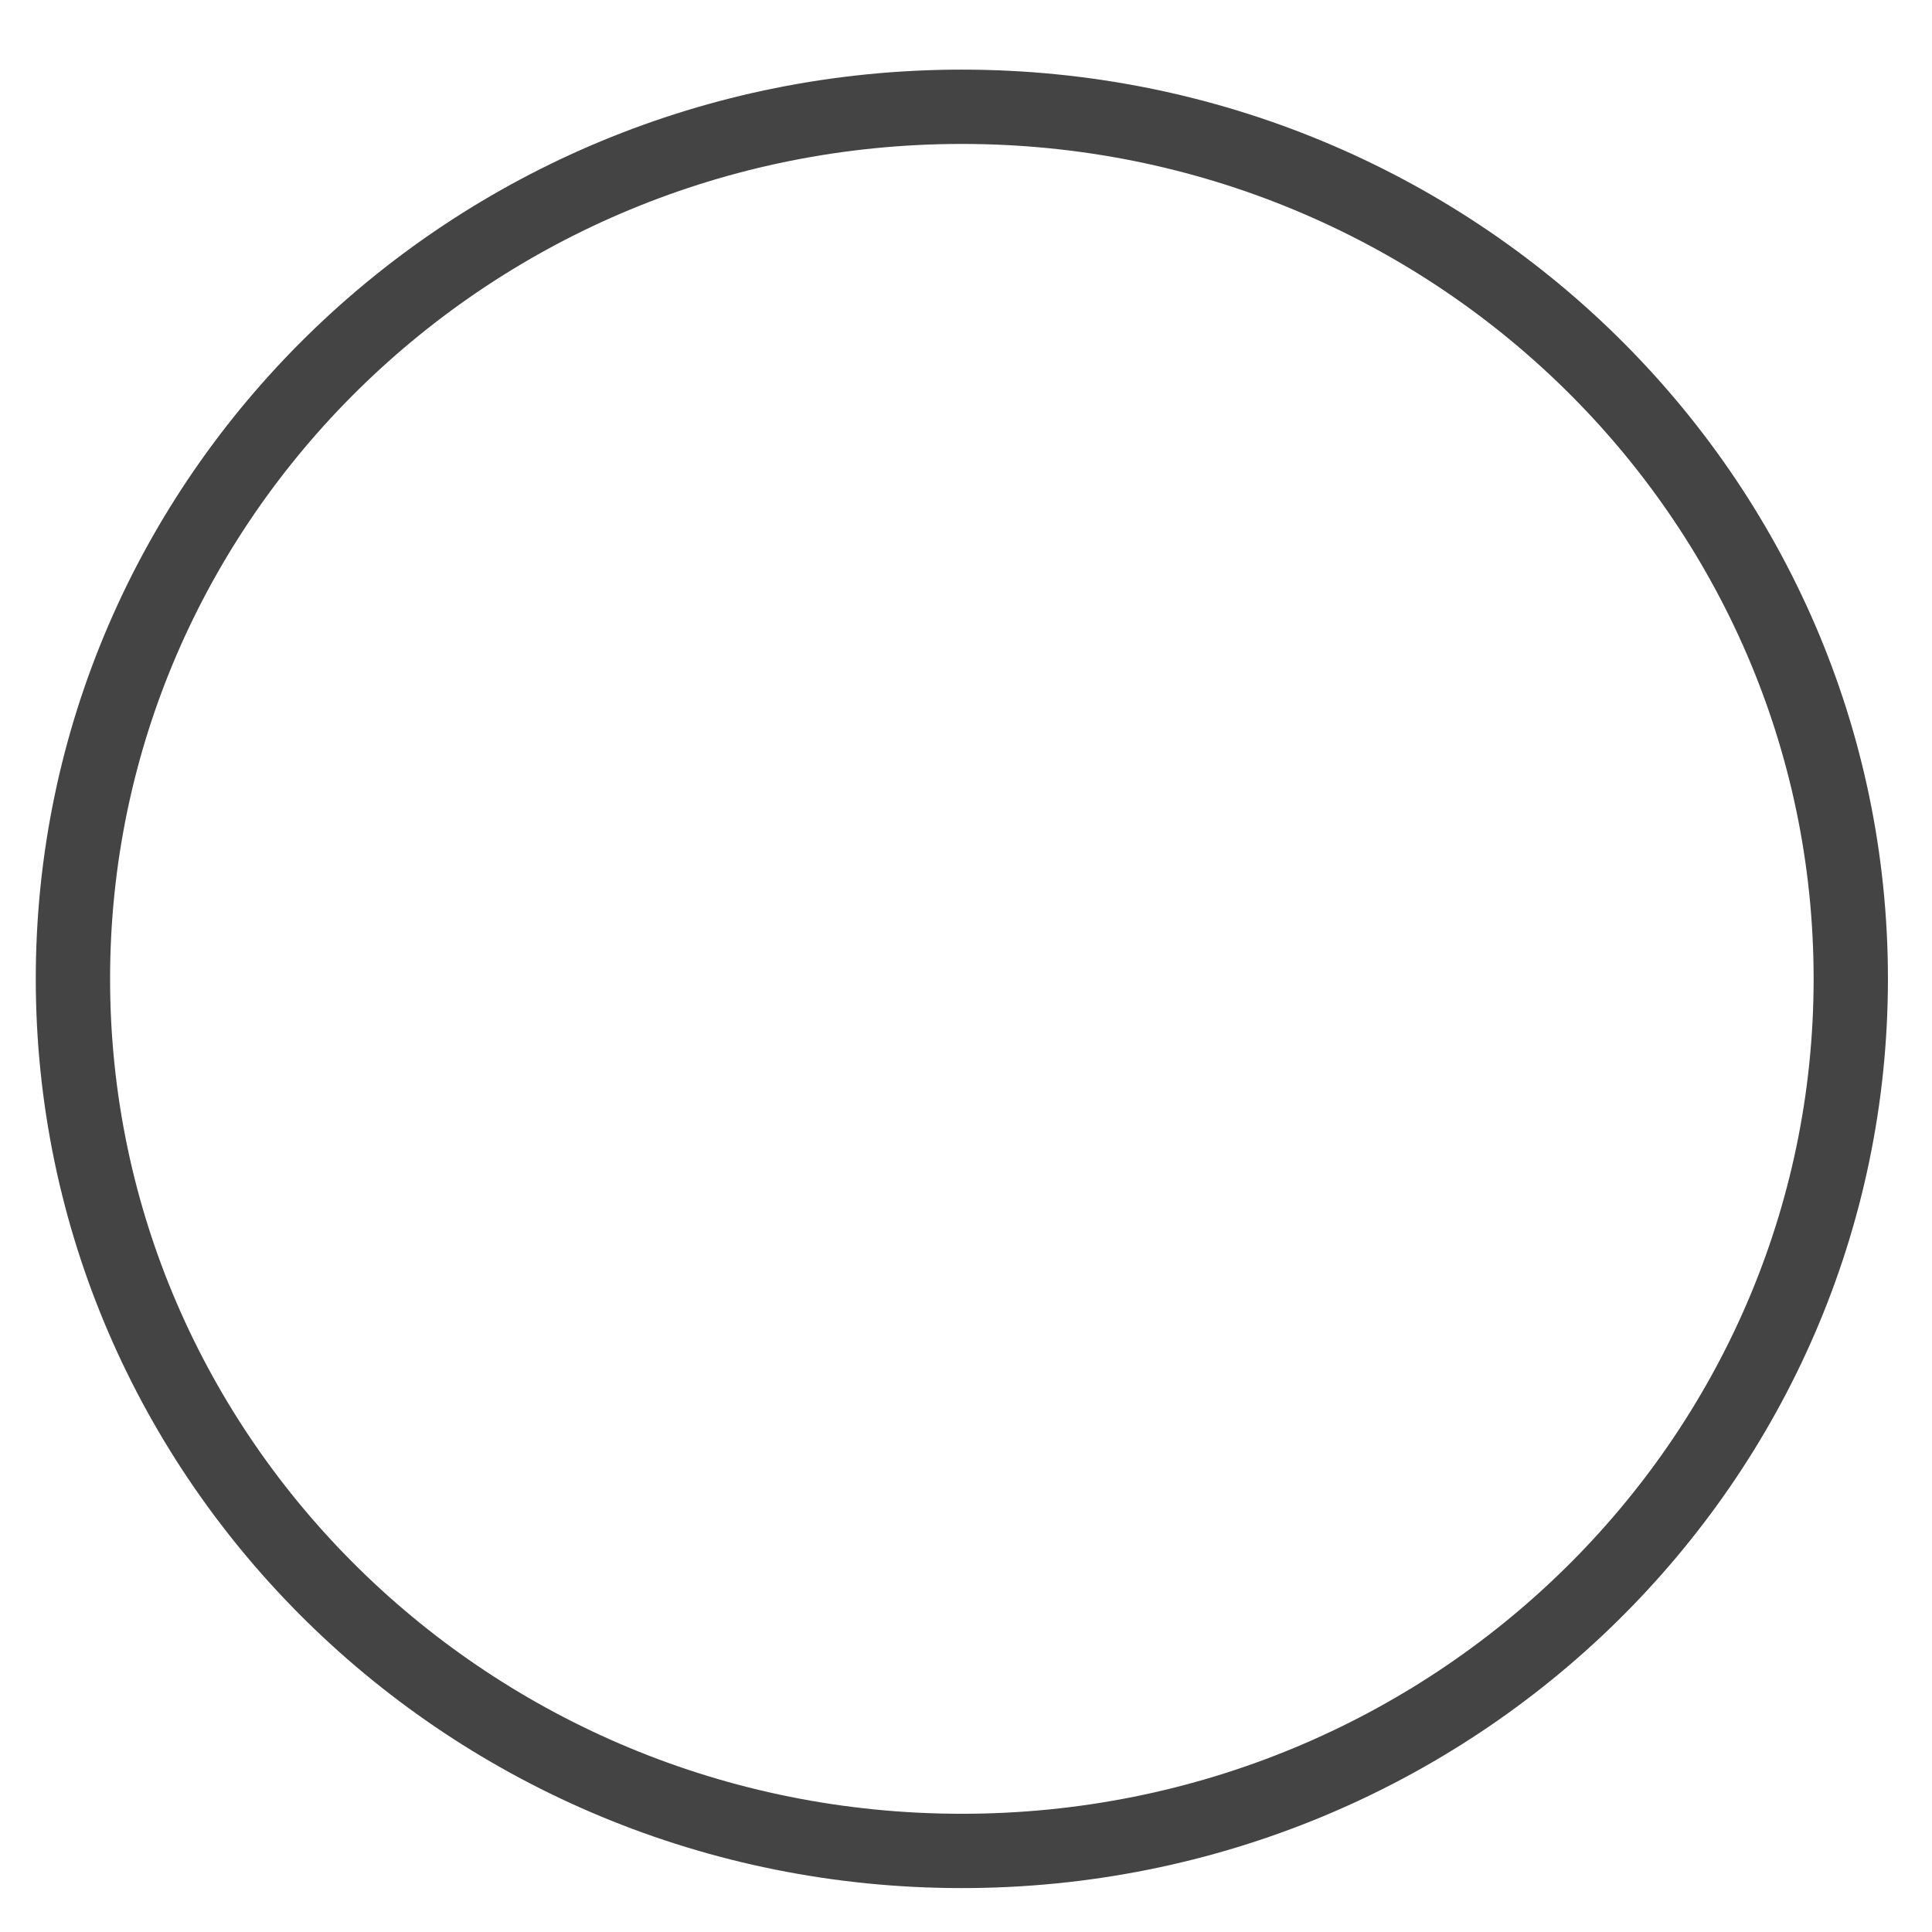
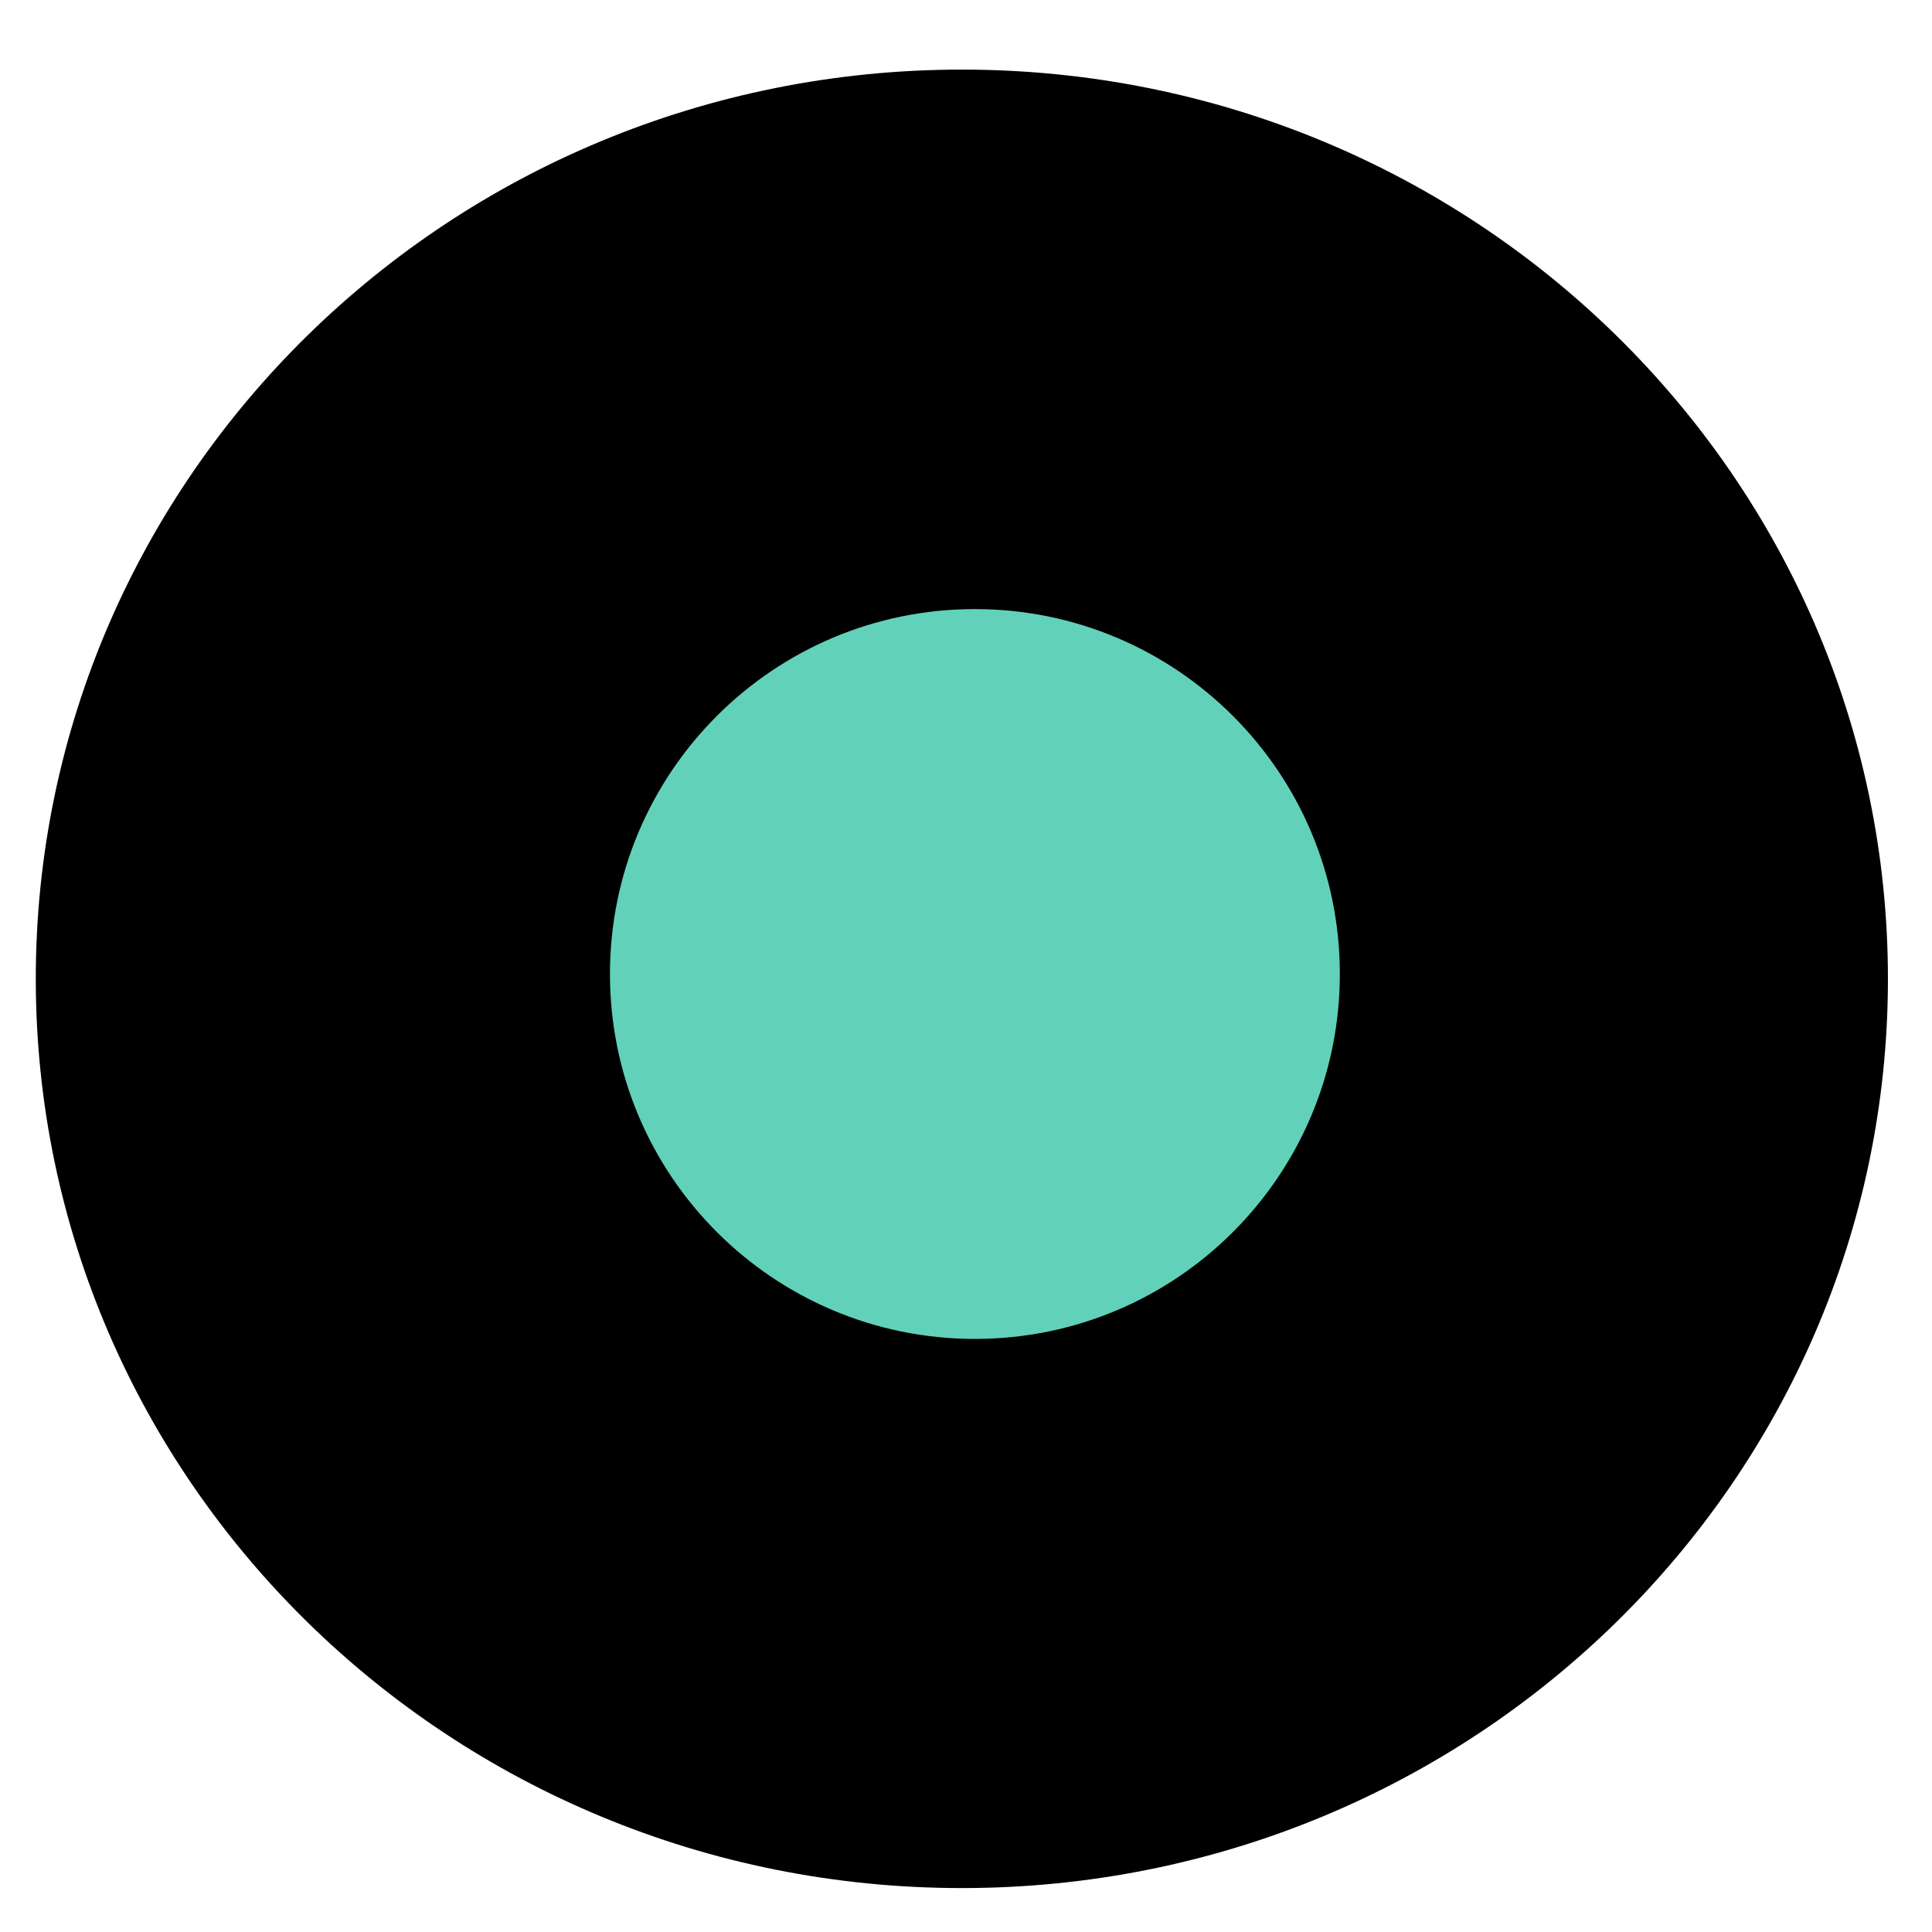
- <svg xmlns="http://www.w3.org/2000/svg" width="52" height="52" viewBox="0 0 52 52" fill="none">
-   <path d="M25.888 2.874C39.119 2.874 49.814 13.4 49.814 26.346C49.814 39.292 39.119 49.818 25.888 49.818C12.657 49.818 1.963 39.292 1.963 26.346C1.963 13.4 12.657 2.874 25.888 2.874Z" stroke="#444444" stroke-width="2" />
+ <svg xmlns="http://www.w3.org/2000/svg" width="42" height="42" viewBox="0 0 42 42">
+   <path d="M20.91 2.513C31.494 2.513 40.042 10.932 40.042 21.279C40.042 31.626 31.494 40.045 20.91 40.045C10.326 40.045 1.778 31.626 1.778 21.279C1.778 10.932 10.326 2.513 20.91 2.513Z" stroke="currentColor" stroke-width="2" />
+   <path id="radio-check" fill-rule="evenodd" clip-rule="evenodd" d="M21.193 13.241C25.575 13.241 29.127 16.792 29.127 21.174C29.127 25.555 25.575 29.107 21.193 29.107C16.812 29.107 13.26 25.555 13.26 21.174C13.26 16.792 16.812 13.241 21.193 13.241Z" fill="#62D1BA" />
</svg>
